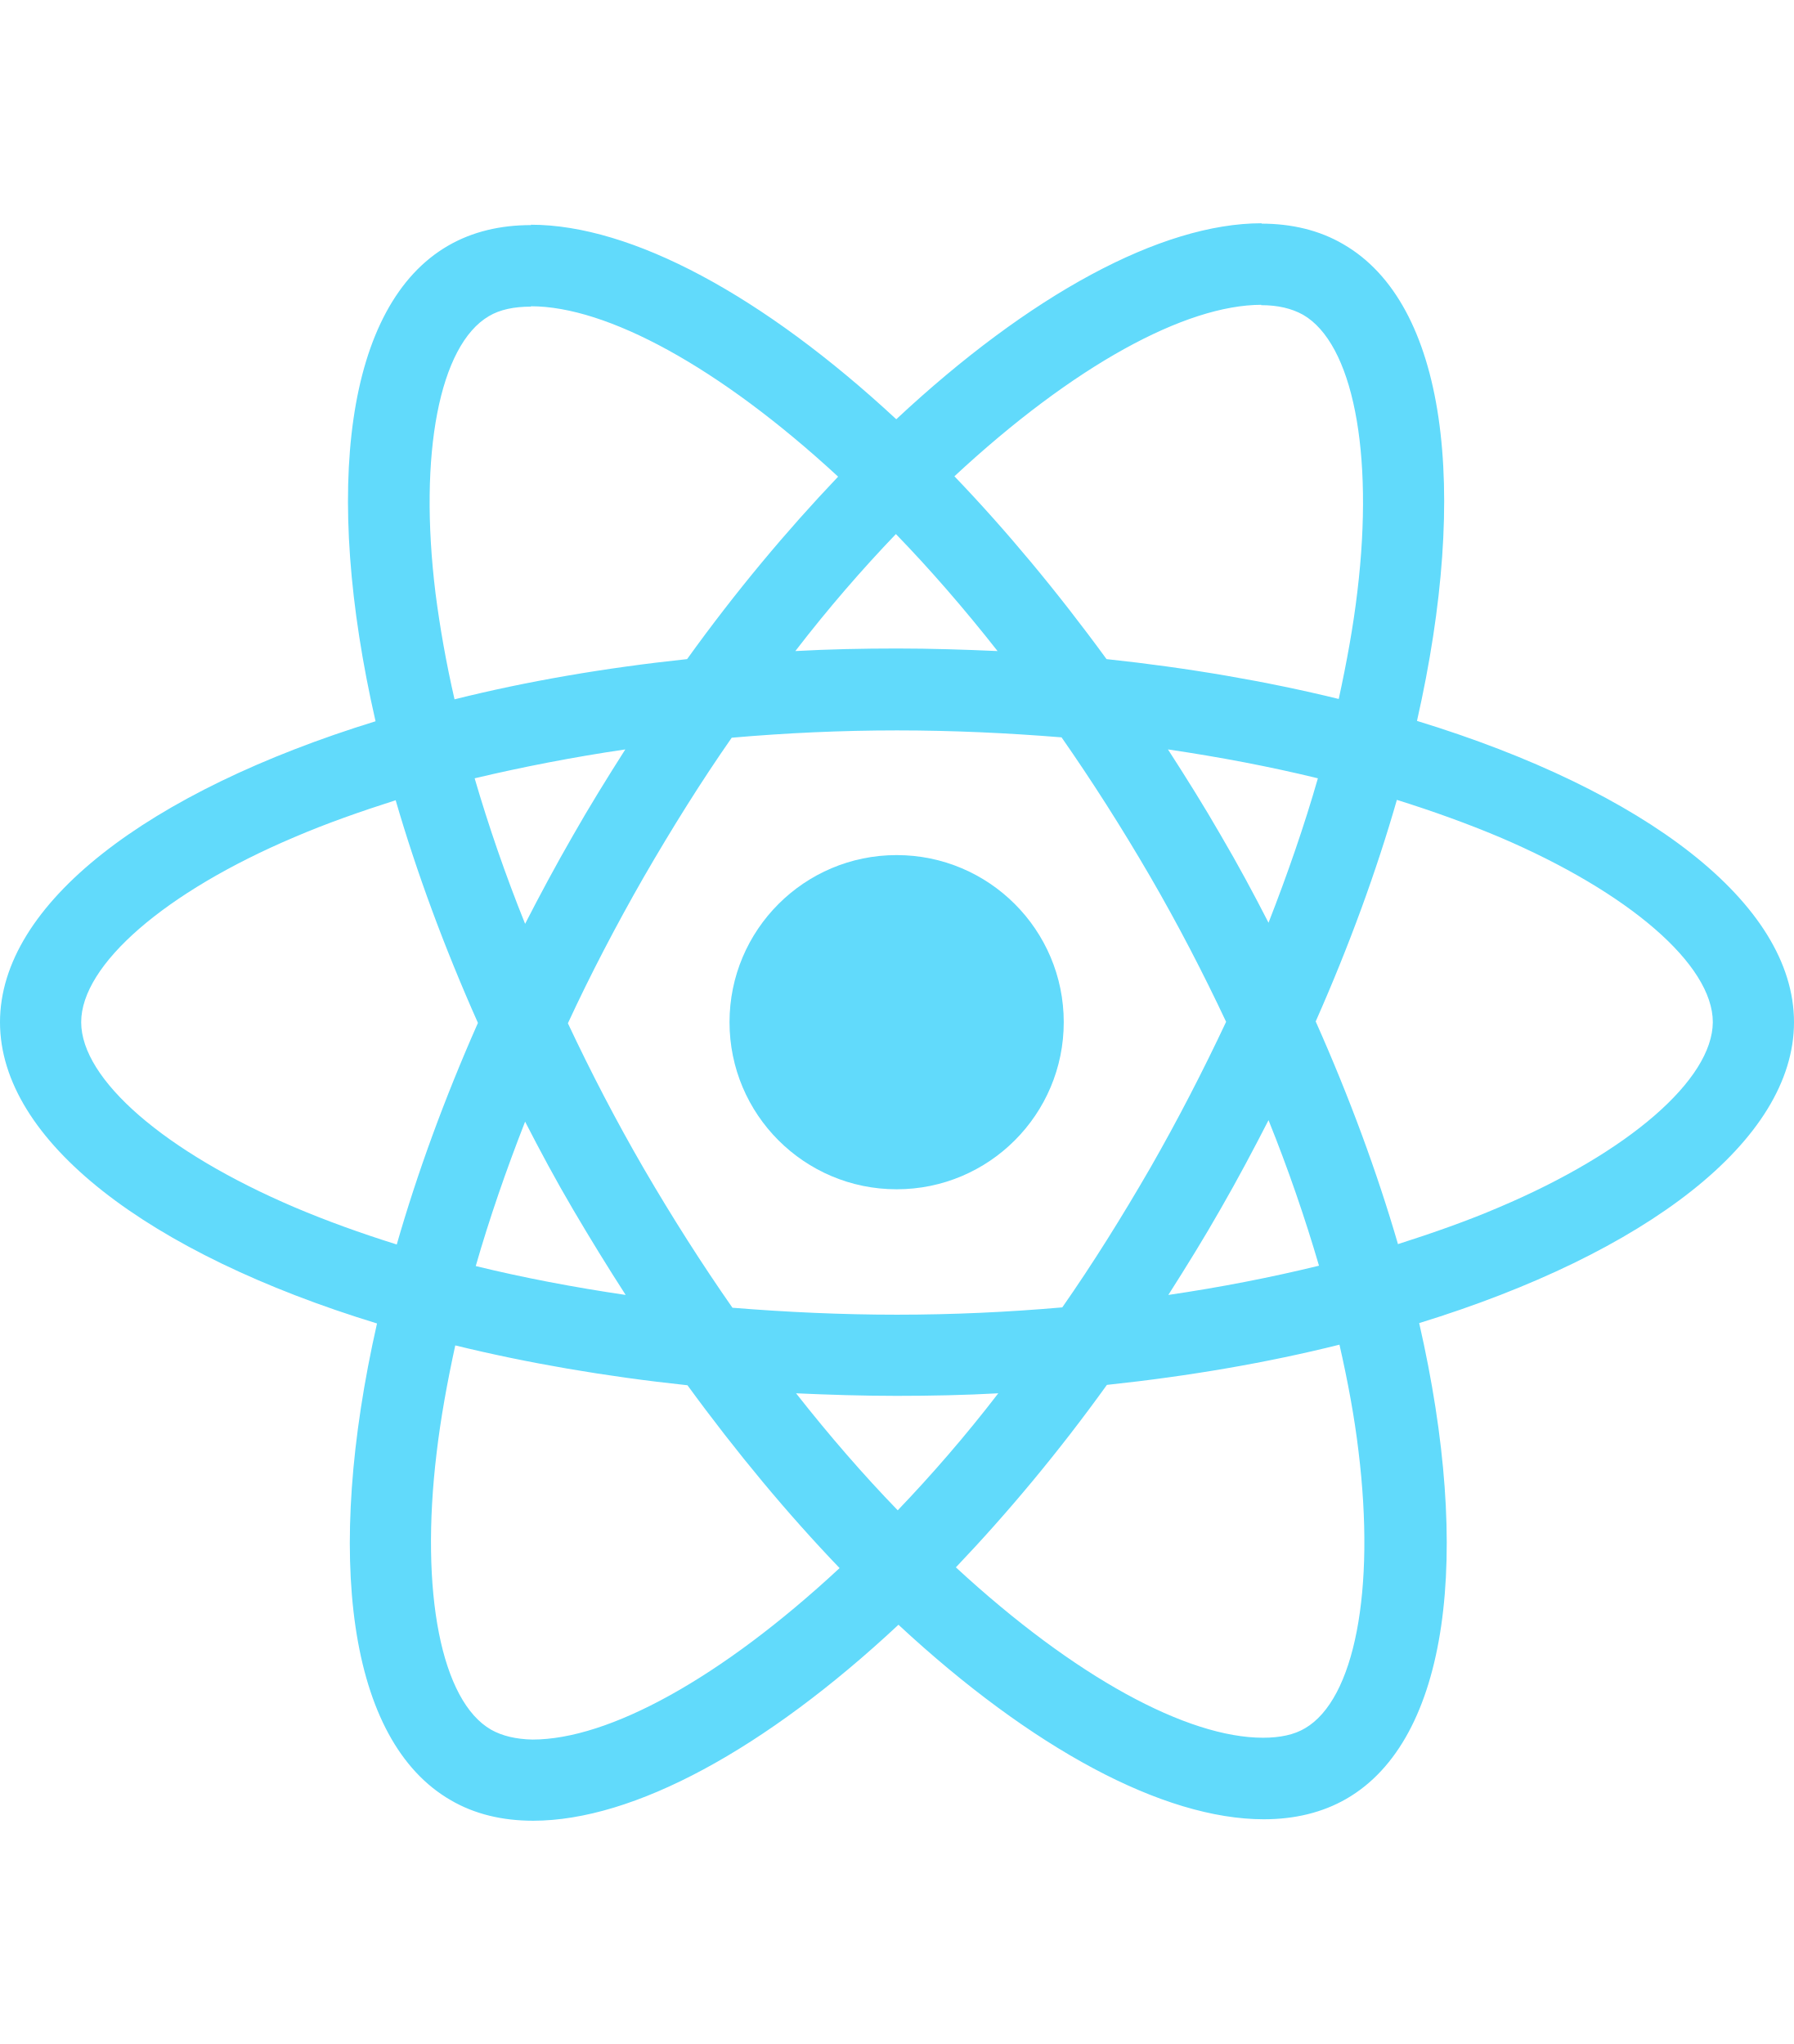
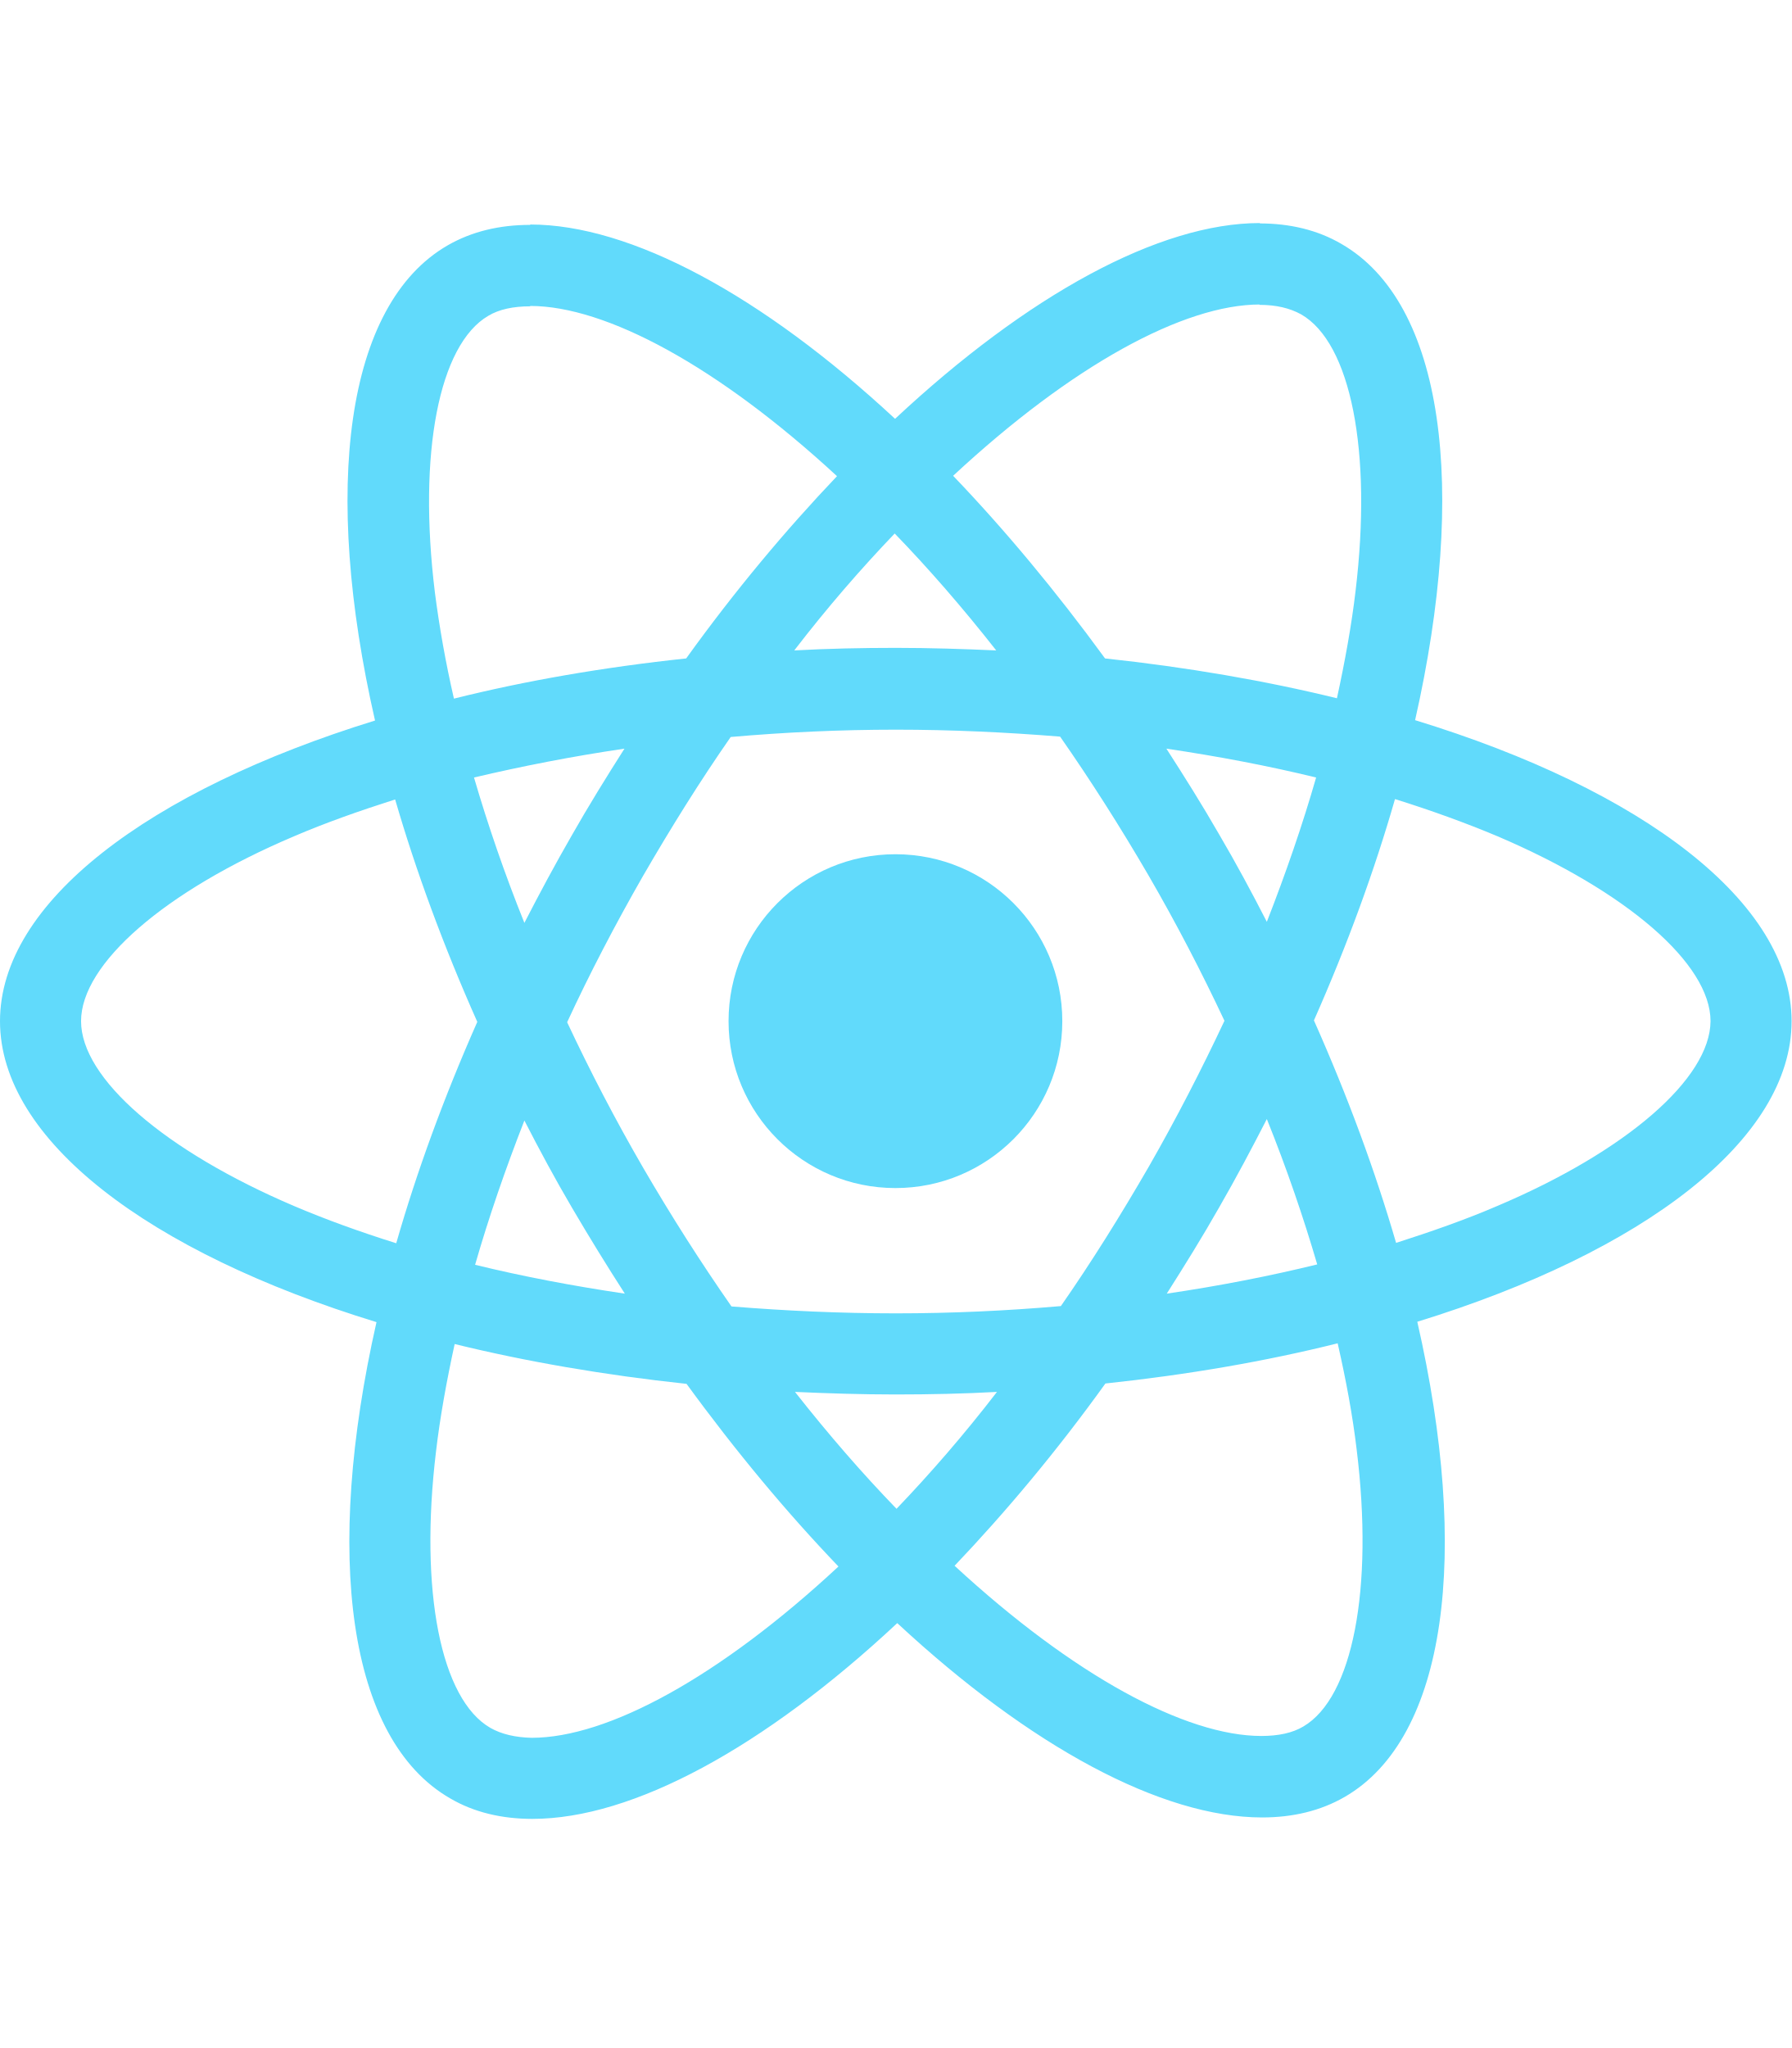
- <svg xmlns="http://www.w3.org/2000/svg" height="2500" viewBox="175.7 78 490.6 436.9" width="2194">
-   <g fill="#61dafb">
-     <path d="m666.3 296.5c0-32.5-40.7-63.3-103.1-82.4 14.4-63.6 8-114.2-20.2-130.4-6.5-3.8-14.1-5.6-22.4-5.6v22.3c4.6 0 8.3.9 11.4 2.6 13.6 7.8 19.5 37.5 14.9 75.7-1.1 9.4-2.9 19.3-5.1 29.4-19.6-4.8-41-8.5-63.5-10.9-13.5-18.5-27.5-35.3-41.6-50 32.6-30.3 63.2-46.9 84-46.9v-22.3c-27.5 0-63.5 19.6-99.9 53.6-36.4-33.8-72.4-53.2-99.9-53.2v22.3c20.7 0 51.4 16.5 84 46.6-14 14.7-28 31.4-41.3 49.9-22.6 2.4-44 6.1-63.6 11-2.3-10-4-19.7-5.2-29-4.7-38.2 1.1-67.9 14.6-75.8 3-1.8 6.9-2.6 11.5-2.6v-22.3c-8.4 0-16 1.8-22.6 5.6-28.1 16.2-34.4 66.7-19.9 130.1-62.2 19.2-102.7 49.9-102.7 82.3 0 32.5 40.7 63.3 103.1 82.4-14.4 63.6-8 114.2 20.2 130.4 6.5 3.8 14.1 5.6 22.5 5.6 27.5 0 63.5-19.6 99.9-53.6 36.4 33.8 72.4 53.2 99.9 53.2 8.4 0 16-1.8 22.6-5.6 28.1-16.2 34.4-66.7 19.9-130.1 62-19.1 102.5-49.9 102.5-82.3zm-130.2-66.7c-3.7 12.9-8.3 26.2-13.5 39.5-4.1-8-8.4-16-13.1-24-4.6-8-9.5-15.8-14.4-23.4 14.2 2.1 27.9 4.7 41 7.9zm-45.8 106.5c-7.8 13.5-15.8 26.3-24.1 38.2-14.9 1.3-30 2-45.2 2-15.1 0-30.2-.7-45-1.9-8.3-11.9-16.4-24.6-24.2-38-7.6-13.1-14.5-26.4-20.8-39.8 6.2-13.4 13.2-26.8 20.7-39.9 7.8-13.5 15.8-26.3 24.1-38.2 14.9-1.3 30-2 45.2-2 15.1 0 30.2.7 45 1.9 8.3 11.9 16.4 24.6 24.2 38 7.6 13.1 14.5 26.4 20.8 39.8-6.3 13.4-13.2 26.8-20.7 39.9zm32.3-13c5.4 13.4 10 26.8 13.8 39.8-13.1 3.2-26.9 5.9-41.2 8 4.9-7.7 9.8-15.6 14.4-23.7 4.6-8 8.9-16.1 13-24.1zm-101.4 106.7c-9.3-9.6-18.6-20.3-27.8-32 9 .4 18.2.7 27.5.7 9.4 0 18.7-.2 27.8-.7-9 11.7-18.3 22.4-27.5 32zm-74.4-58.9c-14.2-2.1-27.9-4.7-41-7.9 3.7-12.9 8.3-26.2 13.5-39.5 4.1 8 8.4 16 13.1 24s9.5 15.8 14.4 23.4zm73.9-208.1c9.3 9.6 18.6 20.3 27.8 32-9-.4-18.2-.7-27.5-.7-9.4 0-18.7.2-27.8.7 9-11.7 18.3-22.4 27.5-32zm-74 58.9c-4.9 7.7-9.8 15.6-14.4 23.7-4.6 8-8.9 16-13 24-5.4-13.4-10-26.8-13.8-39.8 13.1-3.1 26.9-5.8 41.2-7.9zm-90.5 125.2c-35.4-15.1-58.3-34.9-58.3-50.6s22.9-35.6 58.3-50.6c8.6-3.7 18-7 27.7-10.1 5.7 19.6 13.2 40 22.5 60.9-9.2 20.8-16.6 41.1-22.2 60.6-9.9-3.1-19.3-6.5-28-10.2zm53.8 142.9c-13.6-7.8-19.5-37.5-14.9-75.7 1.1-9.4 2.9-19.3 5.1-29.4 19.6 4.8 41 8.5 63.5 10.9 13.5 18.5 27.5 35.3 41.6 50-32.6 30.3-63.2 46.9-84 46.9-4.5-.1-8.3-1-11.3-2.7zm237.2-76.2c4.7 38.2-1.1 67.9-14.6 75.8-3 1.8-6.9 2.6-11.5 2.6-20.7 0-51.4-16.5-84-46.6 14-14.7 28-31.4 41.3-49.9 22.6-2.4 44-6.1 63.6-11 2.3 10.1 4.1 19.8 5.2 29.1zm38.5-66.7c-8.6 3.7-18 7-27.7 10.1-5.7-19.6-13.2-40-22.5-60.9 9.2-20.8 16.6-41.1 22.2-60.6 9.9 3.1 19.3 6.5 28.1 10.2 35.4 15.1 58.3 34.9 58.3 50.6-.1 15.7-23 35.6-58.4 50.6z" />
-     <circle cx="420.9" cy="296.5" r="45.7" />
-   </g>
+ <svg xmlns="http://www.w3.org/2000/svg" width="49" height="56" viewBox="0 0 49 56" fill="none">
+   <path d="M49 27.922C49 24.676 44.935 21.6 38.703 19.692C40.141 13.34 39.502 8.286 36.685 6.668C36.036 6.289 35.277 6.109 34.448 6.109V8.336C34.907 8.336 35.277 8.426 35.586 8.596C36.945 9.375 37.534 12.341 37.075 16.157C36.965 17.095 36.785 18.084 36.565 19.093C34.608 18.614 32.47 18.244 30.223 18.004C28.875 16.157 27.476 14.479 26.068 13.01C29.324 9.984 32.38 8.326 34.458 8.326V6.099C31.711 6.099 28.116 8.056 24.48 11.452C20.845 8.076 17.249 6.139 14.502 6.139V8.366C16.57 8.366 19.636 10.014 22.892 13.02C21.494 14.489 20.095 16.157 18.767 18.004C16.51 18.244 14.372 18.614 12.415 19.103C12.185 18.104 12.015 17.135 11.895 16.206C11.426 12.391 12.005 9.425 13.354 8.636C13.653 8.456 14.043 8.376 14.502 8.376V6.149C13.663 6.149 12.904 6.329 12.245 6.708C9.438 8.326 8.809 13.37 10.257 19.702C4.045 21.62 0 24.686 0 27.922C0 31.168 4.065 34.244 10.297 36.152C8.859 42.504 9.498 47.558 12.315 49.176C12.964 49.556 13.723 49.735 14.562 49.735C17.309 49.735 20.904 47.778 24.54 44.382C28.175 47.758 31.771 49.696 34.518 49.696C35.357 49.696 36.116 49.516 36.775 49.136C39.581 47.518 40.211 42.474 38.763 36.142C44.955 34.234 49 31.158 49 27.922ZM35.996 21.26C35.626 22.549 35.167 23.877 34.648 25.206C34.238 24.407 33.809 23.607 33.339 22.808C32.88 22.009 32.39 21.23 31.901 20.471C33.319 20.681 34.688 20.941 35.996 21.26ZM31.422 31.897C30.642 33.246 29.843 34.524 29.015 35.713C27.526 35.843 26.018 35.912 24.5 35.912C22.992 35.912 21.484 35.843 20.006 35.723C19.177 34.534 18.367 33.266 17.588 31.927C16.829 30.619 16.14 29.291 15.511 27.952C16.13 26.614 16.829 25.275 17.578 23.967C18.358 22.619 19.157 21.34 19.985 20.152C21.474 20.022 22.982 19.952 24.5 19.952C26.008 19.952 27.516 20.022 28.994 20.142C29.823 21.33 30.633 22.599 31.412 23.937C32.171 25.245 32.86 26.574 33.489 27.912C32.86 29.25 32.171 30.589 31.422 31.897ZM34.648 30.599C35.187 31.937 35.646 33.276 36.026 34.574C34.718 34.894 33.339 35.163 31.911 35.373C32.4 34.604 32.89 33.815 33.349 33.006C33.809 32.207 34.238 31.398 34.648 30.599ZM24.52 41.256C23.591 40.297 22.662 39.228 21.743 38.06C22.642 38.1 23.561 38.13 24.49 38.13C25.429 38.13 26.358 38.11 27.267 38.06C26.368 39.228 25.439 40.297 24.52 41.256ZM17.089 35.373C15.671 35.163 14.303 34.904 12.994 34.584C13.364 33.296 13.823 31.967 14.342 30.639C14.752 31.438 15.181 32.237 15.651 33.036C16.12 33.835 16.6 34.614 17.089 35.373ZM24.47 14.588C25.399 15.547 26.328 16.616 27.247 17.785C26.348 17.745 25.429 17.715 24.5 17.715C23.561 17.715 22.632 17.735 21.723 17.785C22.622 16.616 23.551 15.547 24.47 14.588ZM17.079 20.471C16.59 21.24 16.1 22.029 15.641 22.838C15.181 23.637 14.752 24.436 14.342 25.235C13.803 23.897 13.344 22.559 12.964 21.26C14.273 20.951 15.651 20.681 17.079 20.471ZM8.04 32.976C4.504 31.468 2.217 29.49 2.217 27.922C2.217 26.354 4.504 24.366 8.04 22.868C8.899 22.499 9.838 22.169 10.807 21.86C11.376 23.817 12.125 25.855 13.054 27.942C12.135 30.02 11.396 32.047 10.837 33.995C9.848 33.685 8.909 33.346 8.04 32.976ZM13.414 47.248C12.055 46.469 11.466 43.503 11.925 39.688C12.035 38.749 12.215 37.76 12.435 36.751C14.392 37.231 16.53 37.6 18.777 37.84C20.125 39.688 21.524 41.366 22.932 42.834C19.676 45.86 16.62 47.518 14.542 47.518C14.093 47.508 13.713 47.418 13.414 47.248ZM37.105 39.638C37.574 43.453 36.995 46.419 35.646 47.209C35.347 47.388 34.957 47.468 34.498 47.468C32.43 47.468 29.364 45.82 26.108 42.814C27.506 41.346 28.905 39.678 30.233 37.83C32.49 37.59 34.628 37.221 36.585 36.731C36.815 37.74 36.995 38.709 37.105 39.638ZM40.95 32.976C40.091 33.346 39.152 33.675 38.183 33.985C37.614 32.027 36.865 29.99 35.936 27.902C36.855 25.825 37.594 23.797 38.153 21.85C39.142 22.159 40.081 22.499 40.96 22.868C44.495 24.377 46.783 26.354 46.783 27.922C46.773 29.49 44.486 31.478 40.95 32.976Z" fill="#61DAFB" />
+   <path d="M24.49 32.486C27.011 32.486 29.054 30.443 29.054 27.922C29.054 25.401 27.011 23.358 24.49 23.358C21.969 23.358 19.926 25.401 19.926 27.922C19.926 30.443 21.969 32.486 24.49 32.486Z" fill="#61DAFB" />
</svg>
